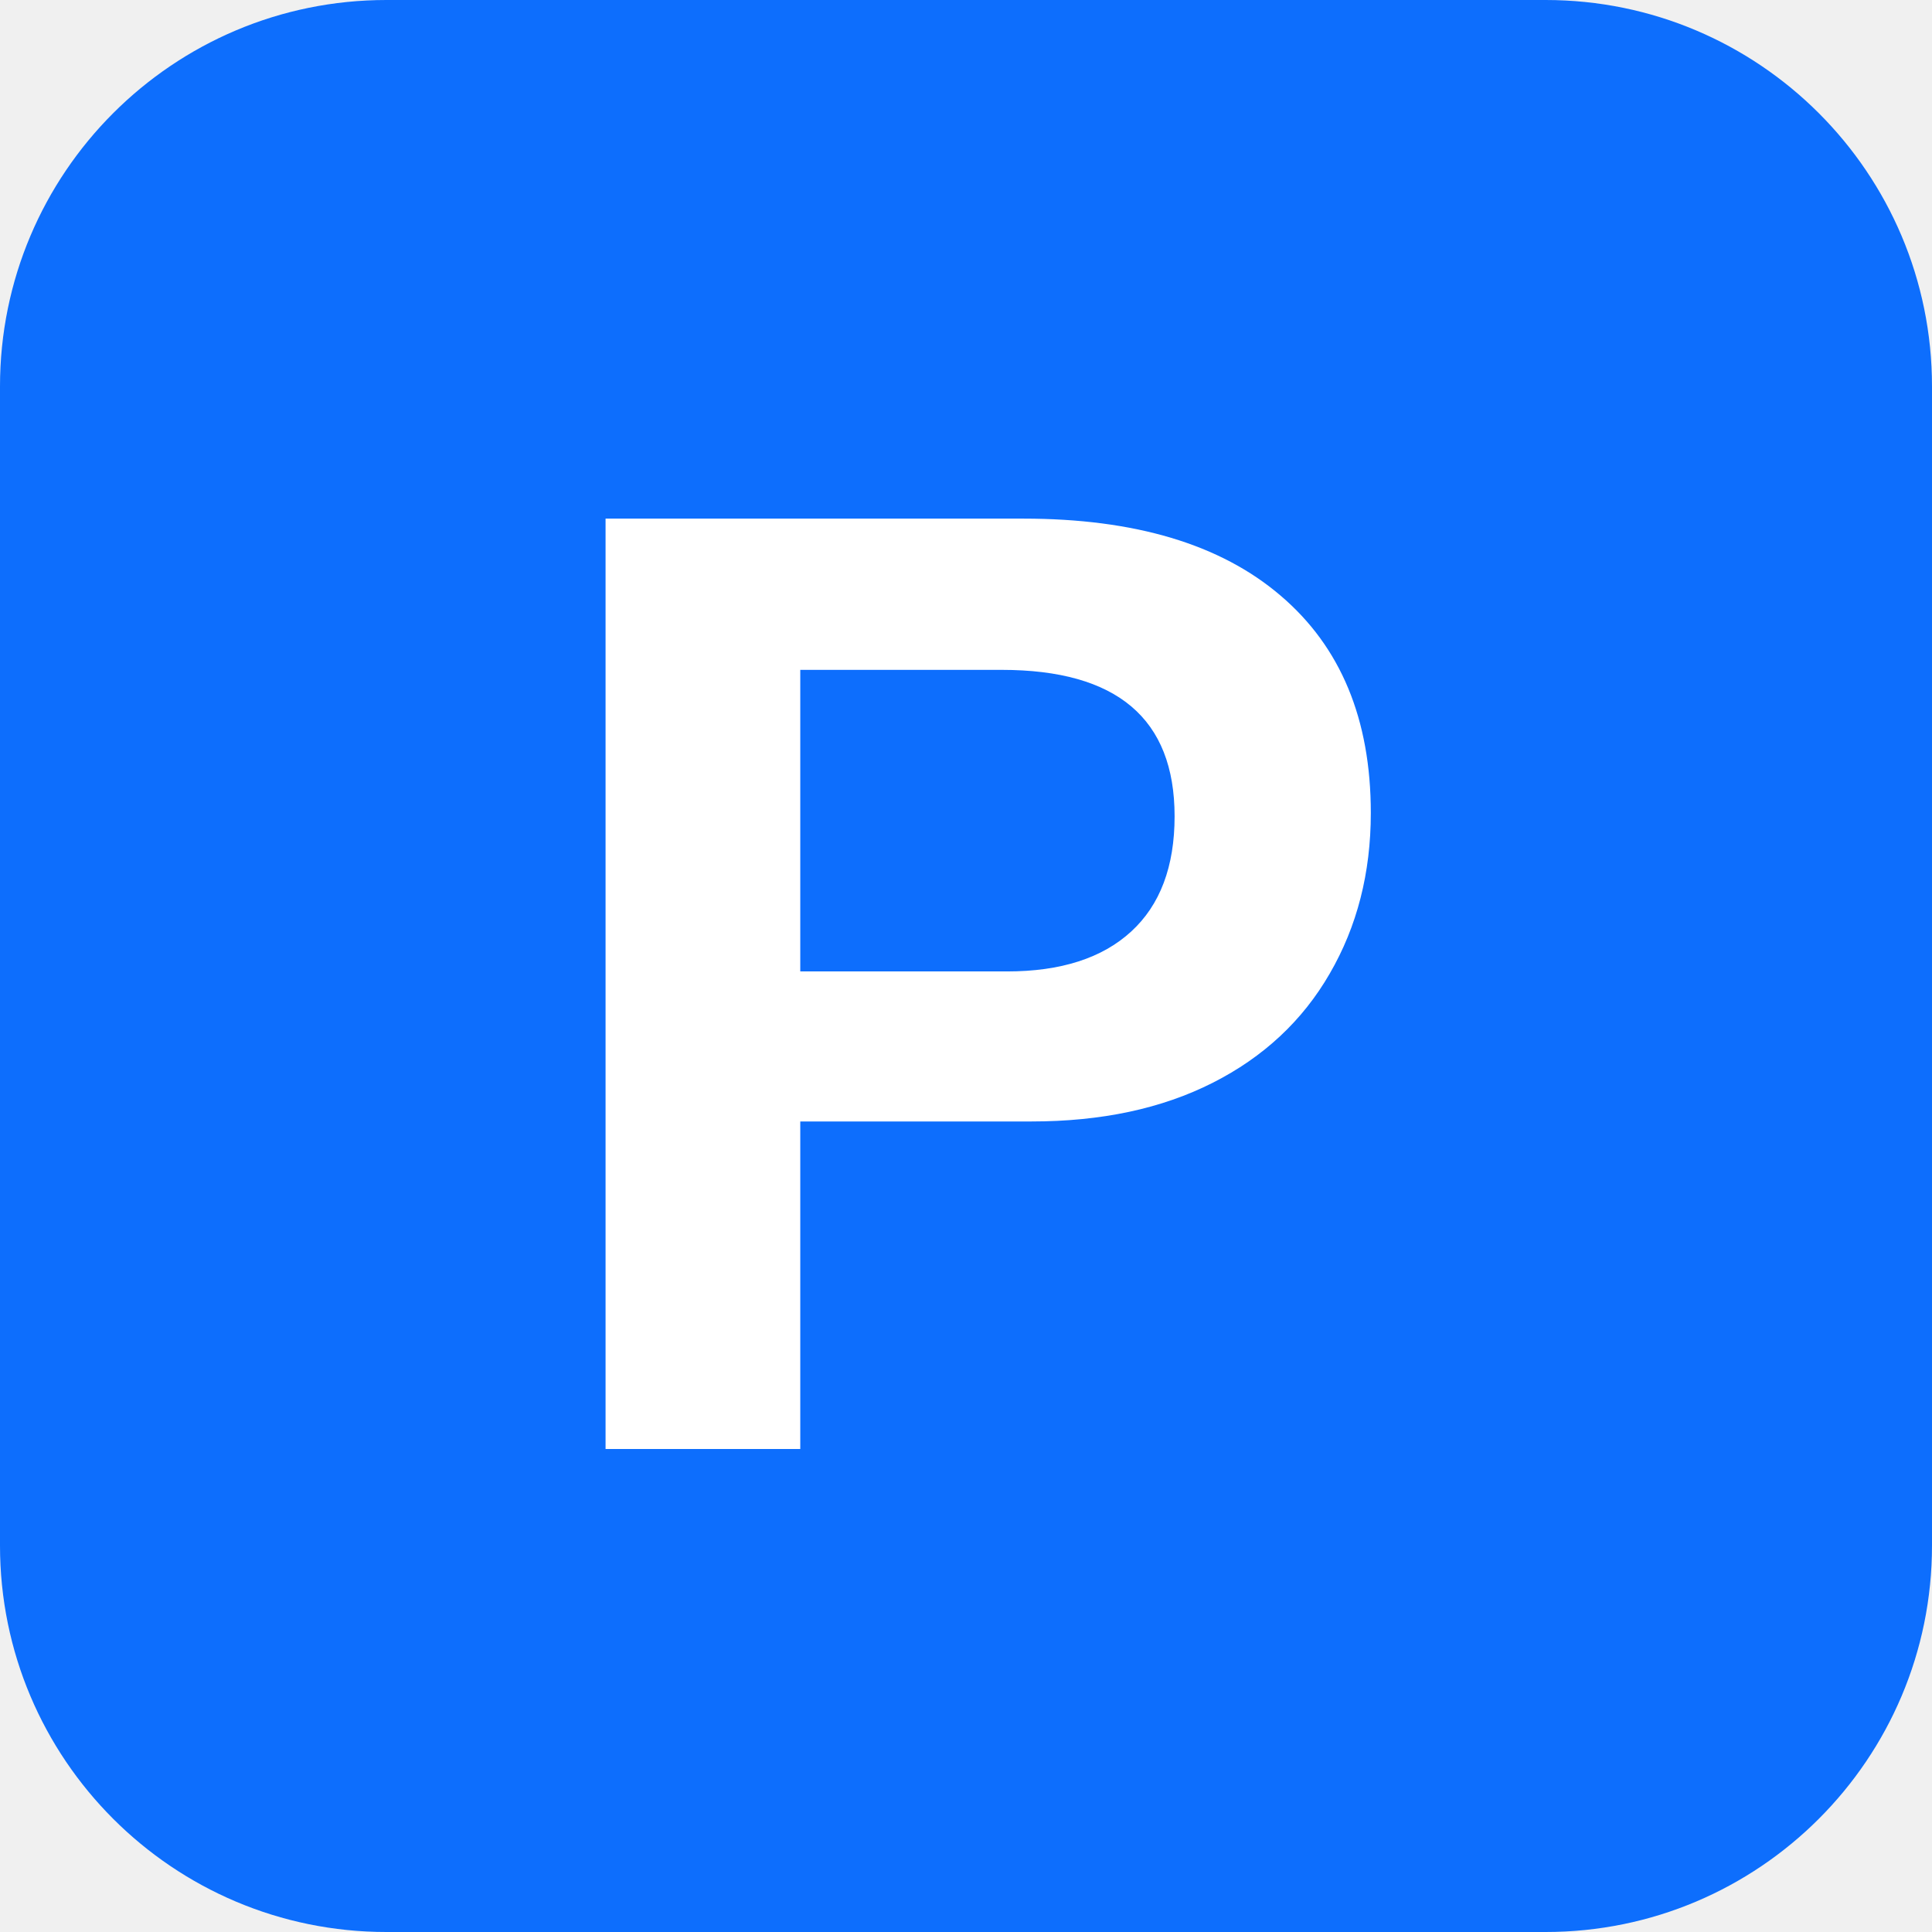
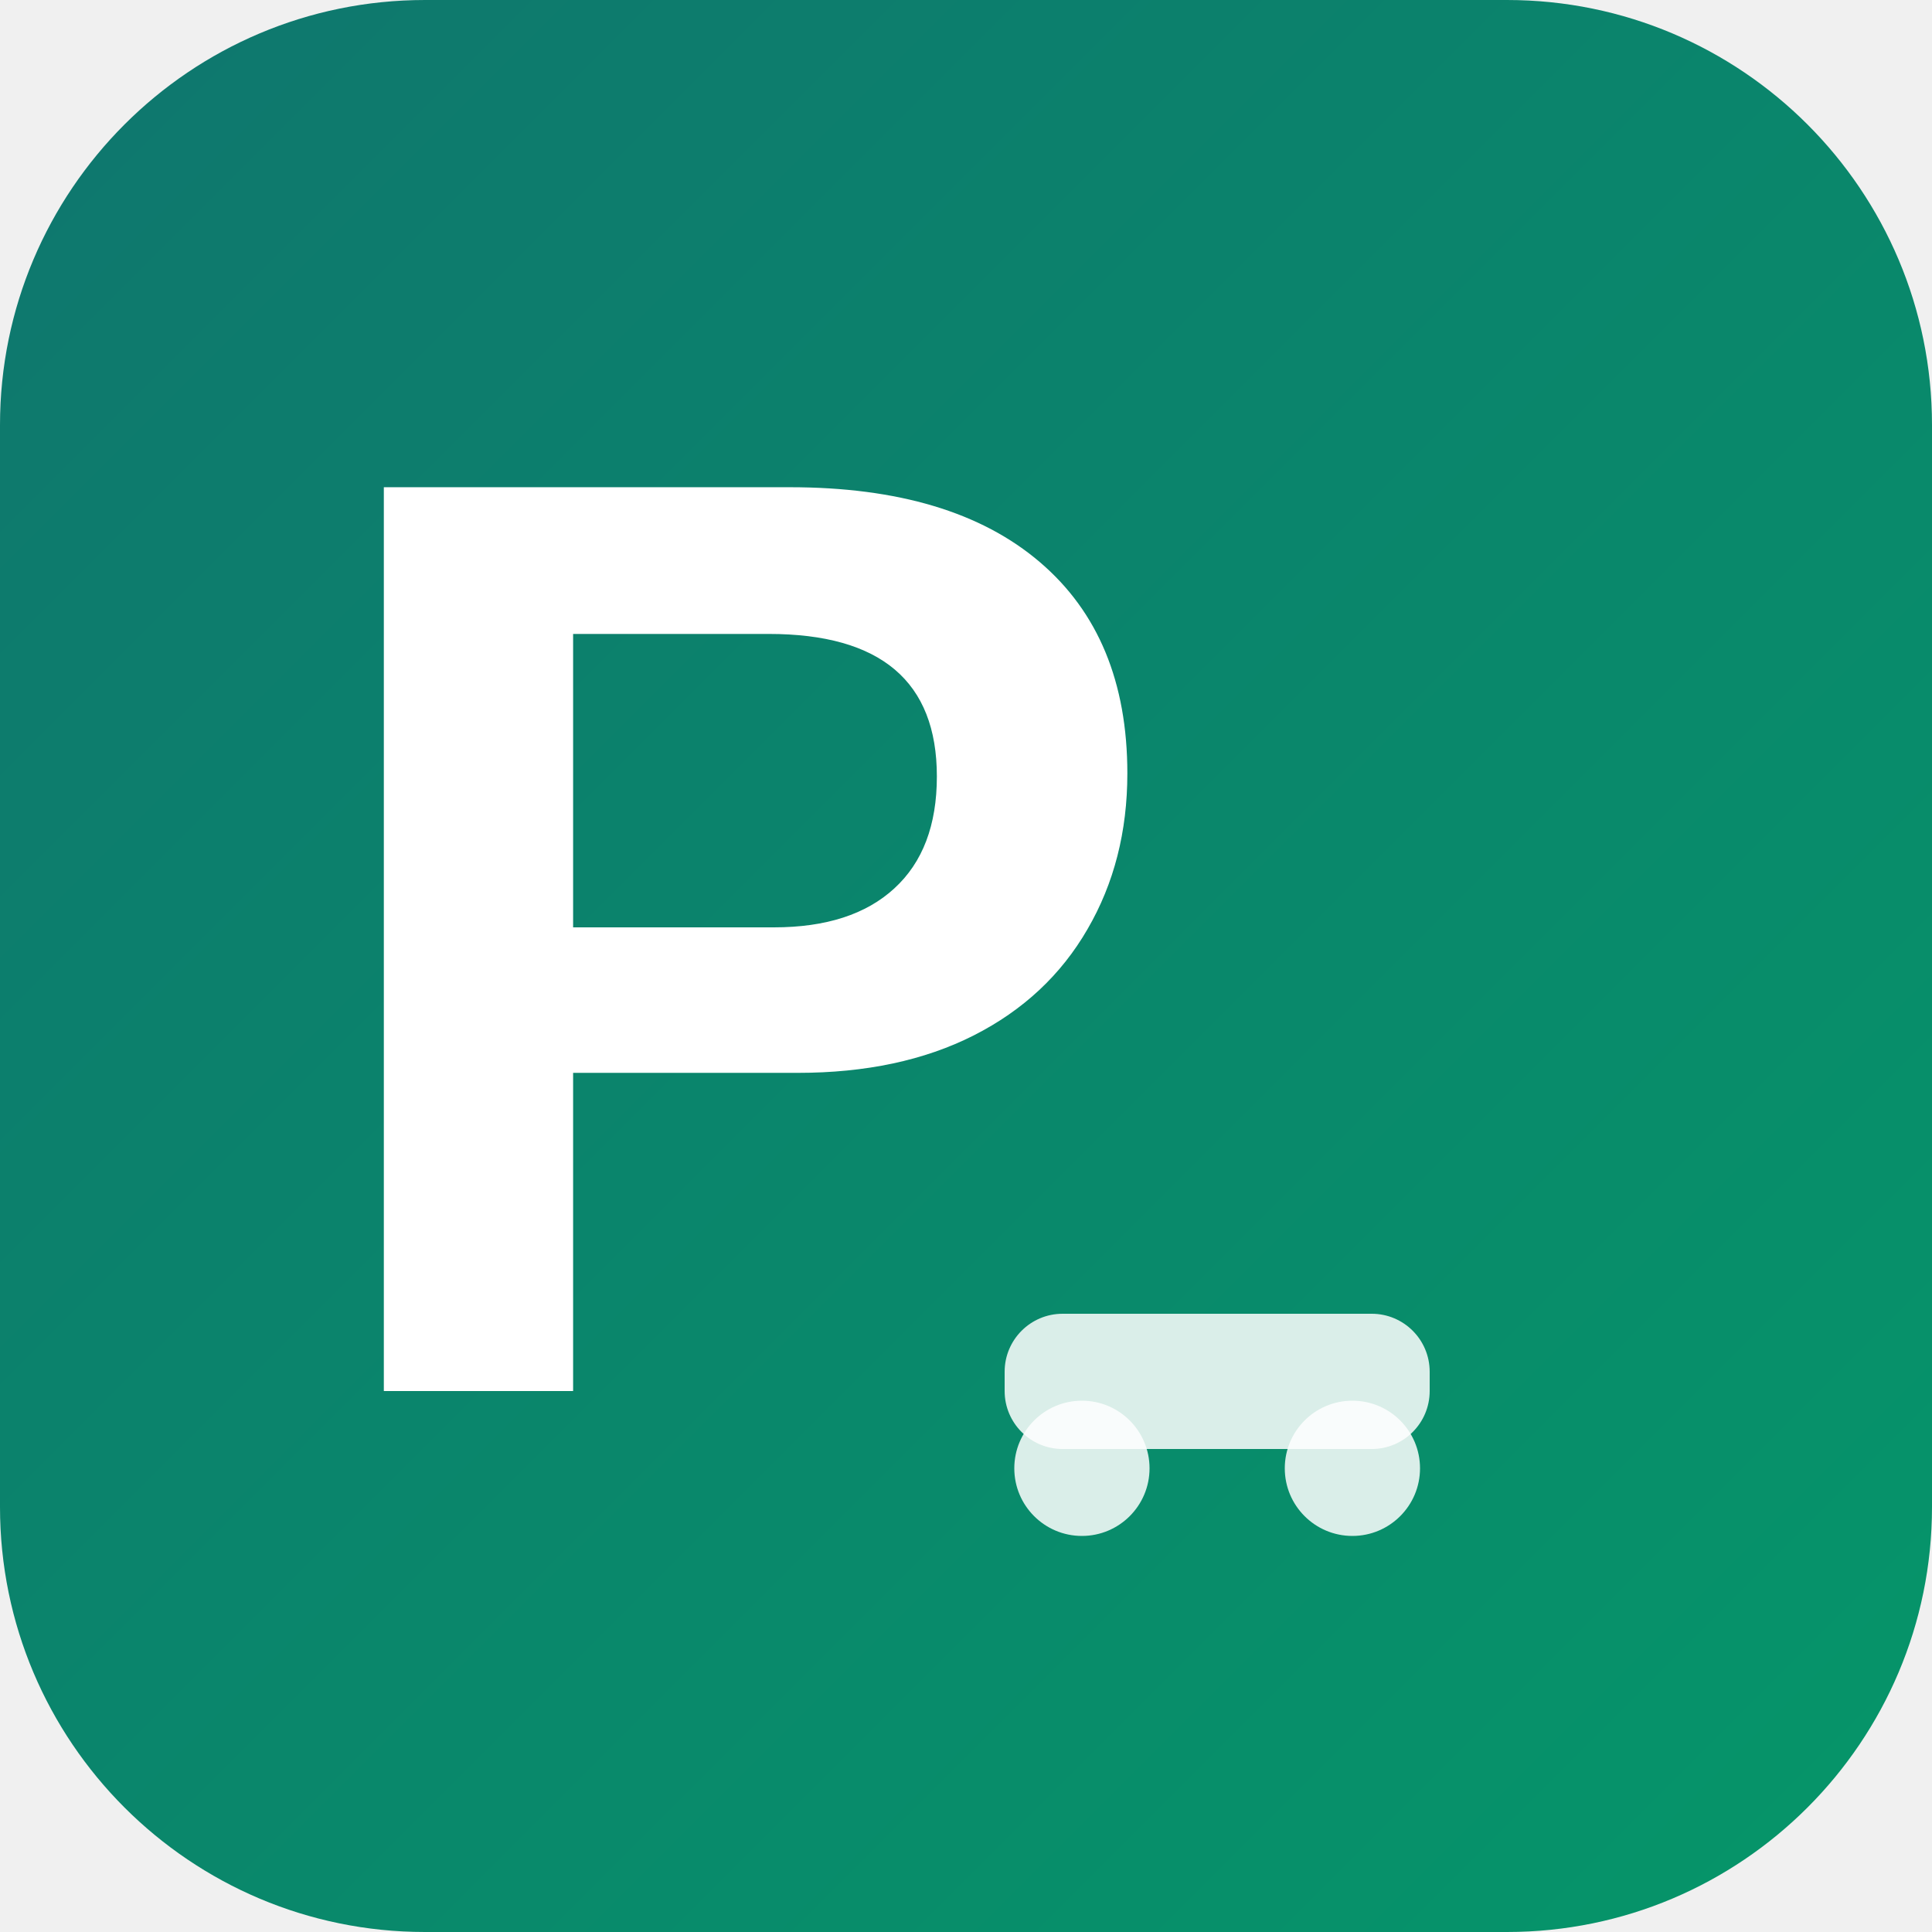
<svg xmlns="http://www.w3.org/2000/svg" viewBox="0 0 100 100">
-   <rect width="100" height="100" rx="20" fill="#0d6efd" />
-   <text x="50" y="75" font-family="Arial, sans-serif" font-size="70" font-weight="bold" fill="white" text-anchor="middle">P</text>
+   <defs>
+     <linearGradient id="grad" x1="0%" y1="0%" x2="100%" y2="100%">
+       <stop offset="0%" style="stop-color:#0f766e;stop-opacity:1" />
+       <stop offset="100%" style="stop-color:#059669;stop-opacity:1" />
+     </linearGradient>
+   </defs>
+   <rect width="100" height="100" rx="22" fill="url(#grad)" />
+   <text x="38" y="72" font-family="Arial, sans-serif" font-size="68" font-weight="bold" fill="white" text-anchor="middle">P</text>
+   <rect x="52" y="68" width="22" height="7" rx="3" fill="white" opacity="0.85" />
+   <circle cx="56" cy="76" r="3.5" fill="white" opacity="0.85" />
+   <circle cx="70" cy="76" r="3.5" fill="white" opacity="0.85" />
</svg>
